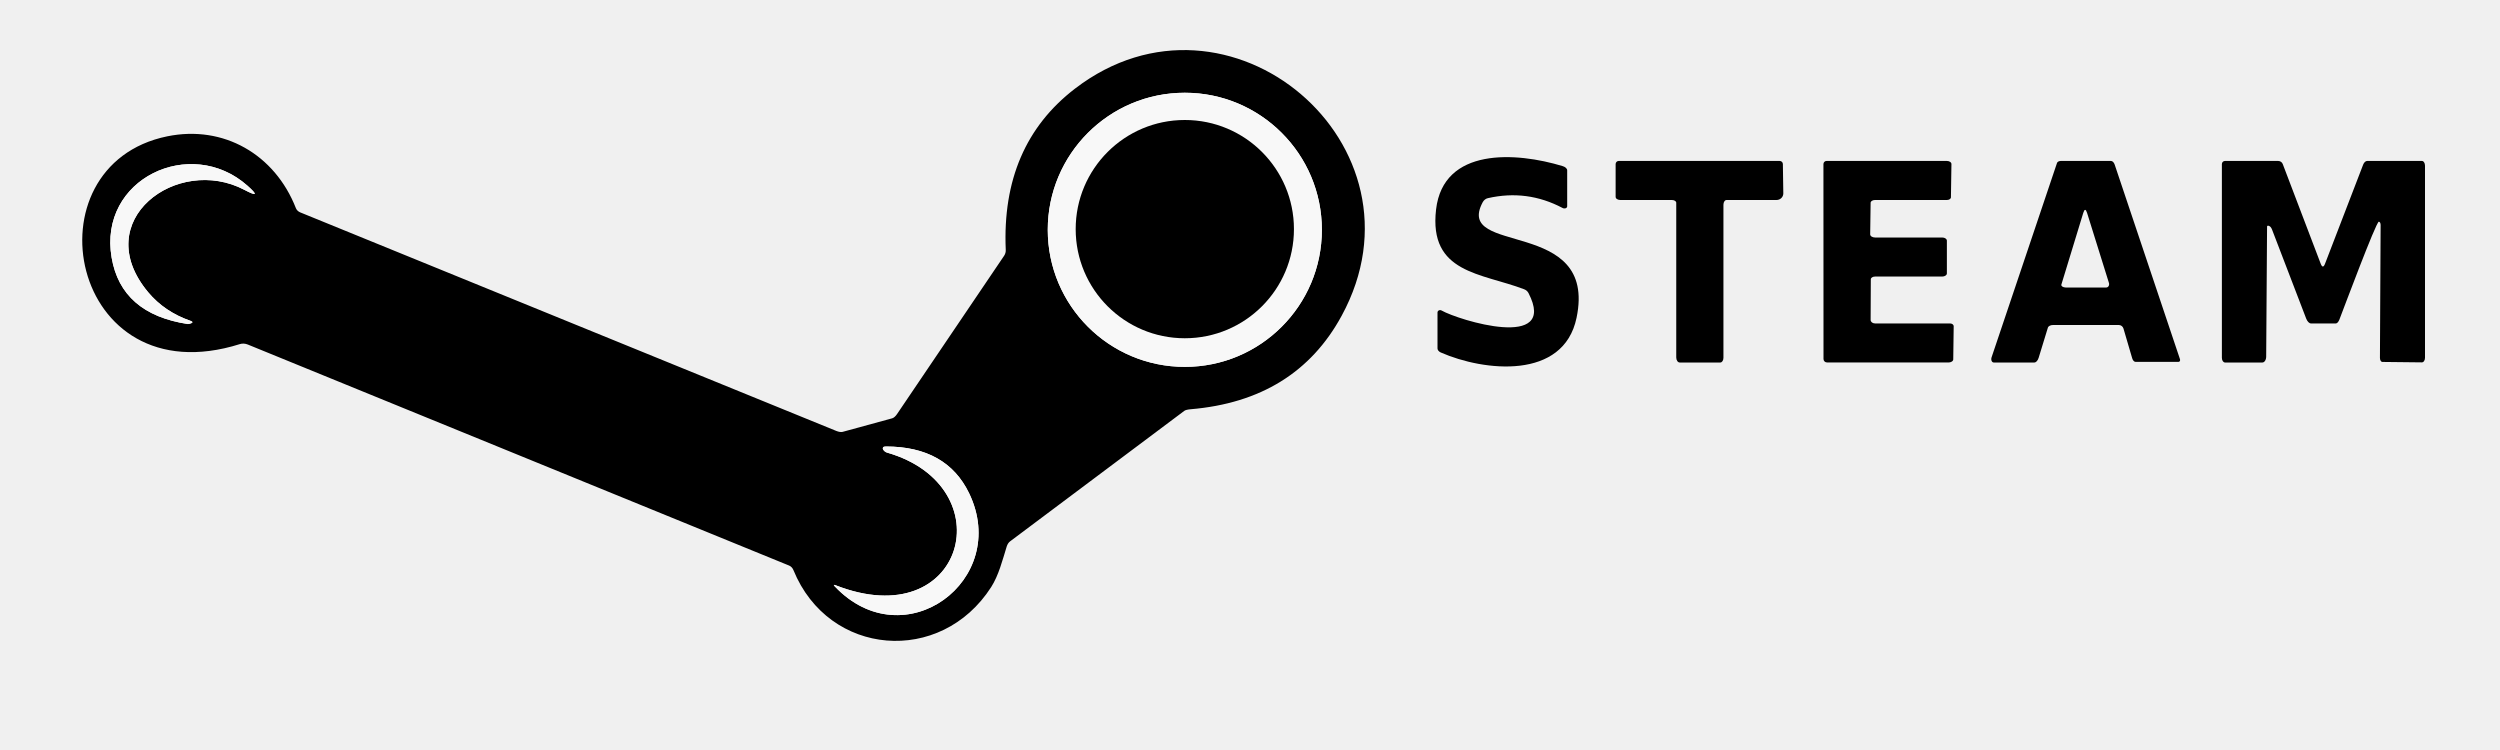
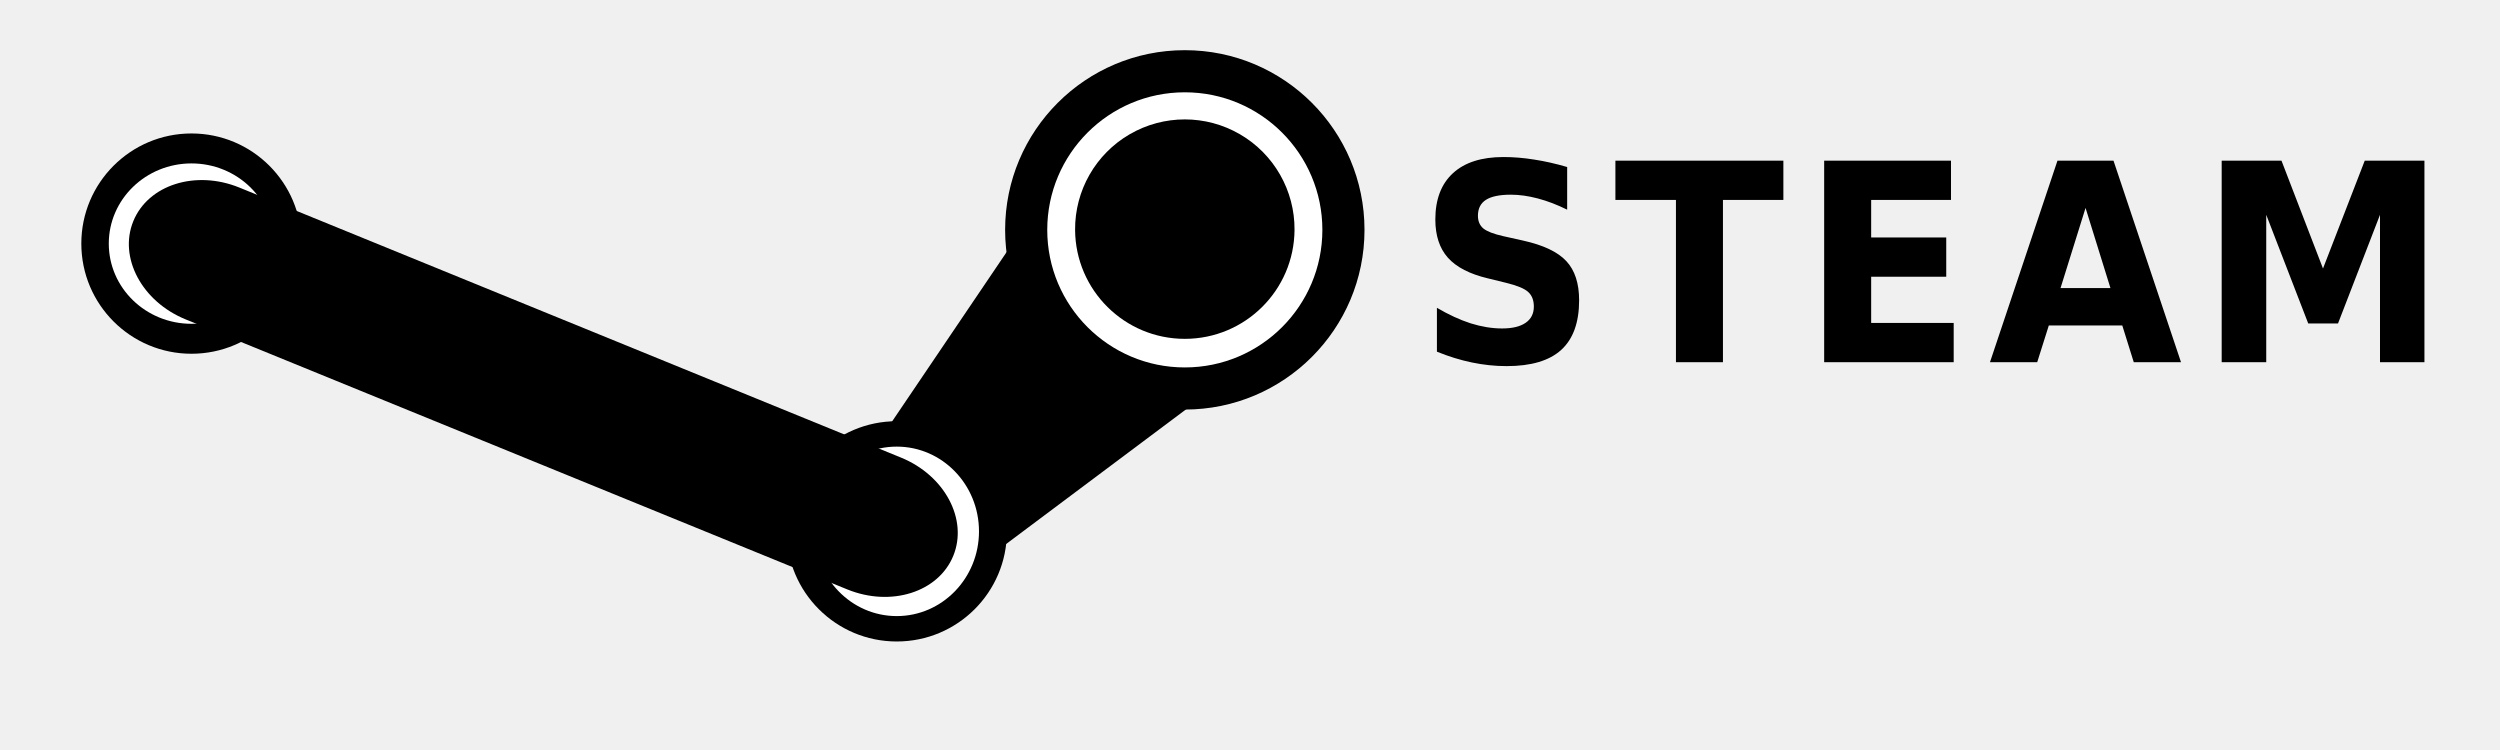
- <svg xmlns="http://www.w3.org/2000/svg" version="1.2" baseProfile="tiny" viewBox="0 0 400 120">
-   <path fill="#000000" d="   M 134.81 69.10   L 142.75 66.93   A 1.62 0.76 -66.2 0 0 143.52 66.26   L 160.66 40.92   A 1.55 1.53 60.5 0 0 160.92 39.97   Q 160.19 23.25 172.00 14.18   C 196.57 -4.68 229.52 23.22 214.66 50.53   Q 207.30 64.06 190.50 65.48   A 1.62 0.42 0.6 0 0 189.50 65.73   L 161.61 86.62   A 1.79 1.24 88.3 0 0 161.07 87.45   C 160.39 89.65 159.79 92.04 158.59 93.93   C 150.54 106.48 132.60 105.09 126.95 91.22   A 1.39 1.15 86.1 0 0 126.26 90.49   L 39.66 55.13   A 2.00 1.65 43.1 0 0 38.40 55.05   C 11.07 63.67 4.02 26.46 26.77 21.81   C 35.77 19.97 43.97 24.70 47.34 33.30   A 1.29 1.16 3.1 0 0 48.01 33.97   L 133.81 68.95   A 1.67 0.69 31.0 0 0 134.81 69.10   Z   M 211.50 36.77   A 21.93 21.93 0.0 0 0 189.57 14.84   A 21.93 21.93 0.0 0 0 167.64 36.77   A 21.93 21.93 0.0 0 0 189.57 58.70   A 21.93 21.93 0.0 0 0 211.50 36.77   Z   M 39.58 29.70   C 30.52 21.67 15.69 28.58 17.86 41.22   Q 19.40 50.23 30.07 51.85   C 30.17 51.86 31.32 51.63 30.47 51.33   Q 26.33 49.89 23.71 46.76   C 14.12 35.29 28.37 24.72 39.11 30.38   Q 42.15 31.98 39.58 29.70   Z   M 141.91 72.41   C 160.71 77.81 154.37 101.73 133.69 93.64   Q 133.21 93.46 133.56 93.82   C 144.66 105.52 161.76 92.82 155.06 78.92   Q 151.45 71.45 141.76 71.44   A 0.56 0.19 3.8 0 0 141.31 71.56   Q 141.19 71.75 141.31 71.94   A 1.16 1.00 78.7 0 0 141.91 72.41   Z" />
-   <path fill="#f8f8f8" d="   M 211.50 36.77   A 21.93 21.93 0.0 0 1 189.57 58.70   A 21.93 21.93 0.0 0 1 167.64 36.77   A 21.93 21.93 0.0 0 1 189.57 14.84   A 21.93 21.93 0.0 0 1 211.50 36.77   Z   M 207.03 36.66   A 17.46 17.46 0.0 0 0 189.57 19.20   A 17.46 17.46 0.0 0 0 172.11 36.66   A 17.46 17.46 0.0 0 0 189.57 54.12   A 17.46 17.46 0.0 0 0 207.03 36.66   Z" />
-   <circle fill="#000000" cx="189.57" cy="36.66" r="17.46" />
-   <path fill="#000000" d="   M 237.23 32.36   C 232.59 41.06 255.63 34.61 252.25 50.84   C 250.17 60.85 237.42 59.43 230.51 56.39   A 0.86 0.61 16.0 0 1 230.00 55.75   L 230.00 50.00   A 0.44 0.40 15.9 0 1 230.65 49.68   C 233.38 51.23 249.34 56.15 244.56 46.89   A 1.34 1.22 -1.4 0 0 243.86 46.28   C 237.03 43.67 228.58 43.76 229.77 33.52   C 230.93 23.53 242.59 24.31 250.03 26.58   A 0.97 0.59 11.9 0 1 250.75 27.25   L 250.75 33.00   A 0.52 0.40 17.6 0 1 250.00 33.27   Q 244.33 30.27 238.04 31.71   A 1.36 1.15 -79.0 0 0 237.23 32.36   Z" />
-   <path fill="#000000" d="   M 267.50 32.00   L 259.25 32.00   A 0.75 0.50 0.0 0 1 258.50 31.50   L 258.50 26.25   A 0.50 0.50 0.0 0 1 259.00 25.75   L 284.75 25.75   A 0.51 0.50 0.0 0 1 285.26 26.25   L 285.33 30.94   A 1.09 1.05 -0.3 0 1 284.24 32.00   L 276.25 32.00   A 0.75 0.50 -90.0 0 0 275.75 32.75   L 275.75 57.25   A 0.75 0.50 -90.0 0 1 275.25 58.00   L 268.75 58.00   A 0.81 0.55 90.0 0 1 268.20 57.19   L 268.20 32.44   A 0.70 0.44 0.0 0 0 267.50 32.00   Z" />
-   <path fill="#000000" d="   M 299.33 44.69   L 299.30 51.19   A 0.70 0.56 0.0 0 0 300.00 51.75   L 312.00 51.75   A 0.59 0.43 0.5 0 1 312.59 52.19   L 312.52 57.50   A 0.77 0.51 0.3 0 1 311.75 58.00   L 292.31 57.99   A 0.55 0.55 0.3 0 1 291.76 57.44   L 291.75 26.25   A 0.50 0.50 0.0 0 1 292.25 25.75   L 311.50 25.75   A 0.73 0.49 0.4 0 1 312.23 26.25   L 312.15 31.57   A 0.65 0.44 0.4 0 1 311.50 32.00   L 300.00 32.00   A 0.70 0.45 0.4 0 0 299.30 32.44   L 299.23 37.49   A 0.77 0.50 0.3 0 0 300.00 38.00   L 310.75 38.00   A 0.75 0.50 0.0 0 1 311.50 38.50   L 311.50 43.75   A 0.75 0.50 -0.0 0 1 310.75 44.25   L 300.00 44.25   A 0.67 0.44 0.0 0 0 299.33 44.69   Z" />
-   <path fill="#000000" d="   M 329.12 26.08   A 0.71 0.46 5.6 0 1 329.75 25.75   L 337.75 25.75   A 0.83 0.54 77.5 0 1 338.35 26.34   L 348.80 57.48   A 0.32 0.27 79.1 0 1 348.57 57.90   L 341.68 57.90   A 0.78 0.46 77.9 0 1 341.15 57.32   L 339.75 52.55   A 0.79 0.78 -8.5 0 0 339.00 52.00   L 328.50 52.00   A 0.93 0.58 4.7 0 0 327.66 52.43   L 326.19 57.23   A 1.04 0.58 -77.4 0 1 325.50 58.00   L 319.00 58.00   A 0.64 0.45 -77.9 0 1 318.65 57.18   L 329.12 26.08   Z   M 329.82 45.53   A 0.64 0.37 4.5 0 0 330.50 46.00   L 337.00 46.00   A 0.57 0.48 80.2 0 0 337.43 45.27   L 333.93 34.06   Q 333.62 33.09 333.32 34.07   L 329.82 45.53   Z" />
-   <path fill="#000000" d="   M 362.73 36.25   L 362.59 57.07   A 0.94 0.60 -89.6 0 1 361.99 58.00   L 356.00 58.00   A 0.75 0.50 90.0 0 1 355.50 57.25   L 355.50 26.25   A 0.50 0.50 0.0 0 1 356.00 25.75   L 364.50 25.75   A 0.80 0.77 -10.1 0 1 365.24 26.25   L 371.31 42.19   Q 371.66 43.09 372.00 42.21   L 378.11 26.33   A 0.90 0.57 -74.7 0 1 378.75 25.75   L 387.50 25.75   A 0.75 0.50 90.0 0 1 388.00 26.50   L 388.00 57.25   A 0.73 0.49 -89.6 0 1 387.50 57.98   L 381.18 57.91   A 0.66 0.40 -89.0 0 1 380.79 57.25   L 380.90 36.00   A 0.52 0.29 -89.6 0 0 380.61 35.47   C 380.16 35.50 374.89 49.62 374.30 51.14   A 0.88 0.40 -72.3 0 1 373.75 51.75   L 369.75 51.75   A 1.13 0.61 73.2 0 1 369.00 51.00   L 363.53 36.74   A 1.00 0.47 78.2 0 0 363.11 36.18   L 362.96 36.12   A 0.17 0.15 12.8 0 0 362.73 36.25   Z" />
-   <path fill="#f8f8f8" d="   M 39.58 29.70   Q 42.15 31.98 39.11 30.38   C 28.37 24.72 14.12 35.29 23.71 46.76   Q 26.33 49.89 30.47 51.33   C 31.32 51.63 30.17 51.86 30.07 51.85   Q 19.40 50.23 17.86 41.22   C 15.69 28.58 30.52 21.67 39.58 29.70   Z" />
-   <path fill="#f8f8f8" d="   M 133.69 93.64   C 154.37 101.73 160.71 77.81 141.91 72.41   A 1.16 1.00 78.7 0 1 141.31 71.94   Q 141.19 71.75 141.31 71.56   A 0.56 0.19 3.8 0 1 141.76 71.44   Q 151.45 71.45 155.06 78.92   C 161.76 92.82 144.66 105.52 133.56 93.82   Q 133.21 93.46 133.69 93.64   Z" />
+ <svg xmlns="http://www.w3.org/2000/svg" width="400" height="120" version="1.1" id="svg48546">
+   <defs id="defs48550" />
+   <path d="m163.3 37.019-23.008 34.023 18.847 17.378 39.897-29.861-35.736-21.54Z" style="fill:#000000;fill-opacity:1;fill-rule:evenodd;stroke:none" id="path48524" />
+   <g transform="matrix(.97293 0 0 .97293 3.418 1.244)" id="g48532">
+     <circle r="29.55" cy="36.524" cx="191.331" style="opacity:1;fill:#000000;fill-opacity:1;stroke:none;stroke-width:0.2;stroke-miterlimit:4;stroke-dasharray:none;stroke-opacity:1" id="circle48526" />
+     <path style="opacity:1;fill:#ffffff;fill-opacity:1;fill-rule:evenodd;stroke:none;stroke-width:7.533;stroke-linecap:round;stroke-linejoin:bevel;stroke-miterlimit:4;stroke-dasharray:none;stroke-dashoffset:0;stroke-opacity:1" d="M213.954 36.524a22.623 22.623 0 1 1-45.246 0 22.623 22.623 0 1 1 45.246 0z" id="path48528" />
+     <path style="fill:#000000;fill-opacity:1;fill-rule:evenodd;stroke:none" d="M209.375 36.536a18.044 18.044 0 0 1-36.087 0 18.044 18.044 0 1 1 36.087 0z" id="path48530" />
+   </g>
+   <path style="fill:#000000;fill-opacity:1;fill-rule:evenodd;stroke:none;stroke-width:5.538;stroke-linecap:round;stroke-linejoin:bevel;stroke-miterlimit:4;stroke-dasharray:none;stroke-dashoffset:0;stroke-opacity:1" d="M161.105 85.016a17.623 17.623 0 1 1-35.246 0 17.623 17.623 0 1 1 35.246 0z" id="path48534" />
+   <path style="fill:#ffffff;fill-opacity:1;fill-rule:evenodd;stroke:none;stroke-width:5.538;stroke-linecap:round;stroke-linejoin:bevel;stroke-miterlimit:4;stroke-dasharray:none;stroke-dashoffset:0;stroke-opacity:1" d="M156.64 85.016a13.157 13.557 0 0 1-26.316 0 13.157 13.557 0 1 1 26.315 0z" id="path48536" />
+   <path style="fill:#000000;fill-opacity:1;fill-rule:evenodd;stroke:none;stroke-width:5.538;stroke-linecap:round;stroke-linejoin:bevel;stroke-miterlimit:4;stroke-dasharray:none;stroke-dashoffset:0;stroke-opacity:1;color:#000;clip-rule:nonzero;display:inline;overflow:visible;visibility:visible;opacity:1;isolation:auto;mix-blend-mode:normal;color-interpolation:sRGB;color-interpolation-filters:linearRGB;solid-color:#000;solid-opacity:1;filter-blend-mode:normal;filter-gaussianBlur-deviation:0;color-rendering:auto;image-rendering:auto;shape-rendering:auto;text-rendering:auto;enable-background:accumulate" d="M48.259 38.977a17.623 17.623 0 1 1-35.247 0 17.623 17.623 0 1 1 35.247 0z" id="path48538" />
+   <path d="M43.866 38.977a13.23 12.83 0 1 1-26.461 0 13.23 12.83 0 1 1 26.46 0z" style="color:#000;clip-rule:nonzero;display:inline;overflow:visible;visibility:visible;opacity:1;isolation:auto;mix-blend-mode:normal;color-interpolation:sRGB;color-interpolation-filters:linearRGB;solid-color:#000;solid-opacity:1;fill:#ffffff;fill-opacity:1;fill-rule:evenodd;stroke:none;stroke-width:5.538;stroke-linecap:round;stroke-linejoin:bevel;stroke-miterlimit:4;stroke-dasharray:none;stroke-dashoffset:0;stroke-opacity:1;color-rendering:auto;image-rendering:auto;shape-rendering:auto;text-rendering:auto;enable-background:accumulate" id="path48540" />
+   <rect width="141.701" height="22.776" rx="13.681" x="33.12" y="13.314" transform="rotate(22.201)" style="fill:#000000;fill-opacity:1;fill-rule:evenodd;stroke:none" id="rect48542" />
+   <path d="M250.747 26.723v6.824q-2.403-1.187-4.688-1.792-2.285-.605-4.316-.605-2.696 0-3.985.82-1.289.822-1.289 2.55 0 1.295.86 2.03.879.712 3.164 1.23l3.203.713q4.863 1.08 6.914 3.283 2.05 2.203 2.05 6.263 0 5.335-2.87 7.948-2.852 2.592-8.73 2.592-2.774 0-5.567-.584-2.793-.583-5.586-1.727v-7.02q2.793 1.642 5.39 2.484 2.618.821 5.04.821 2.46 0 3.769-.907 1.309-.907 1.309-2.592 0-1.512-.899-2.332-.879-.82-3.535-1.469l-2.91-.713q-4.375-1.036-6.406-3.304-2.012-2.268-2.012-6.112 0-4.816 2.812-7.408 2.813-2.591 8.086-2.591 2.403 0 4.942.41 2.539.389 5.254 1.188zM258.465 25.708h26.875v6.284h-9.668v25.96h-7.52v-25.96h-9.687v-6.284zM291.867 25.708h20.293v6.284h-12.773v6.005h12.012v6.284h-12.012v7.387h13.203v6.284h-20.723V25.708zM339.567 52.078h-11.758l-1.856 5.874h-7.558l10.8-32.244h8.965l10.801 32.244h-7.559l-1.835-5.874zm-9.883-5.983h7.988l-3.984-12.828-4.004 12.828zM355.469 25.708h9.57l6.64 17.256 6.68-17.256h9.551v32.244h-7.11V34.368l-6.718 17.386h-4.766l-6.718-17.386v23.584h-7.13V25.708z" style="font-style:normal;font-variant:normal;font-weight:700;font-stretch:normal;font-size:medium;line-height:125%;font-family:sans-serif;-inkscape-font-specification:'sans-serif Bold';letter-spacing:2.797px;word-spacing:0;fill:#000000;fill-opacity:1;stroke:none;stroke-width:1px;stroke-linecap:butt;stroke-linejoin:miter;stroke-opacity:1" id="path48544" />
</svg>
